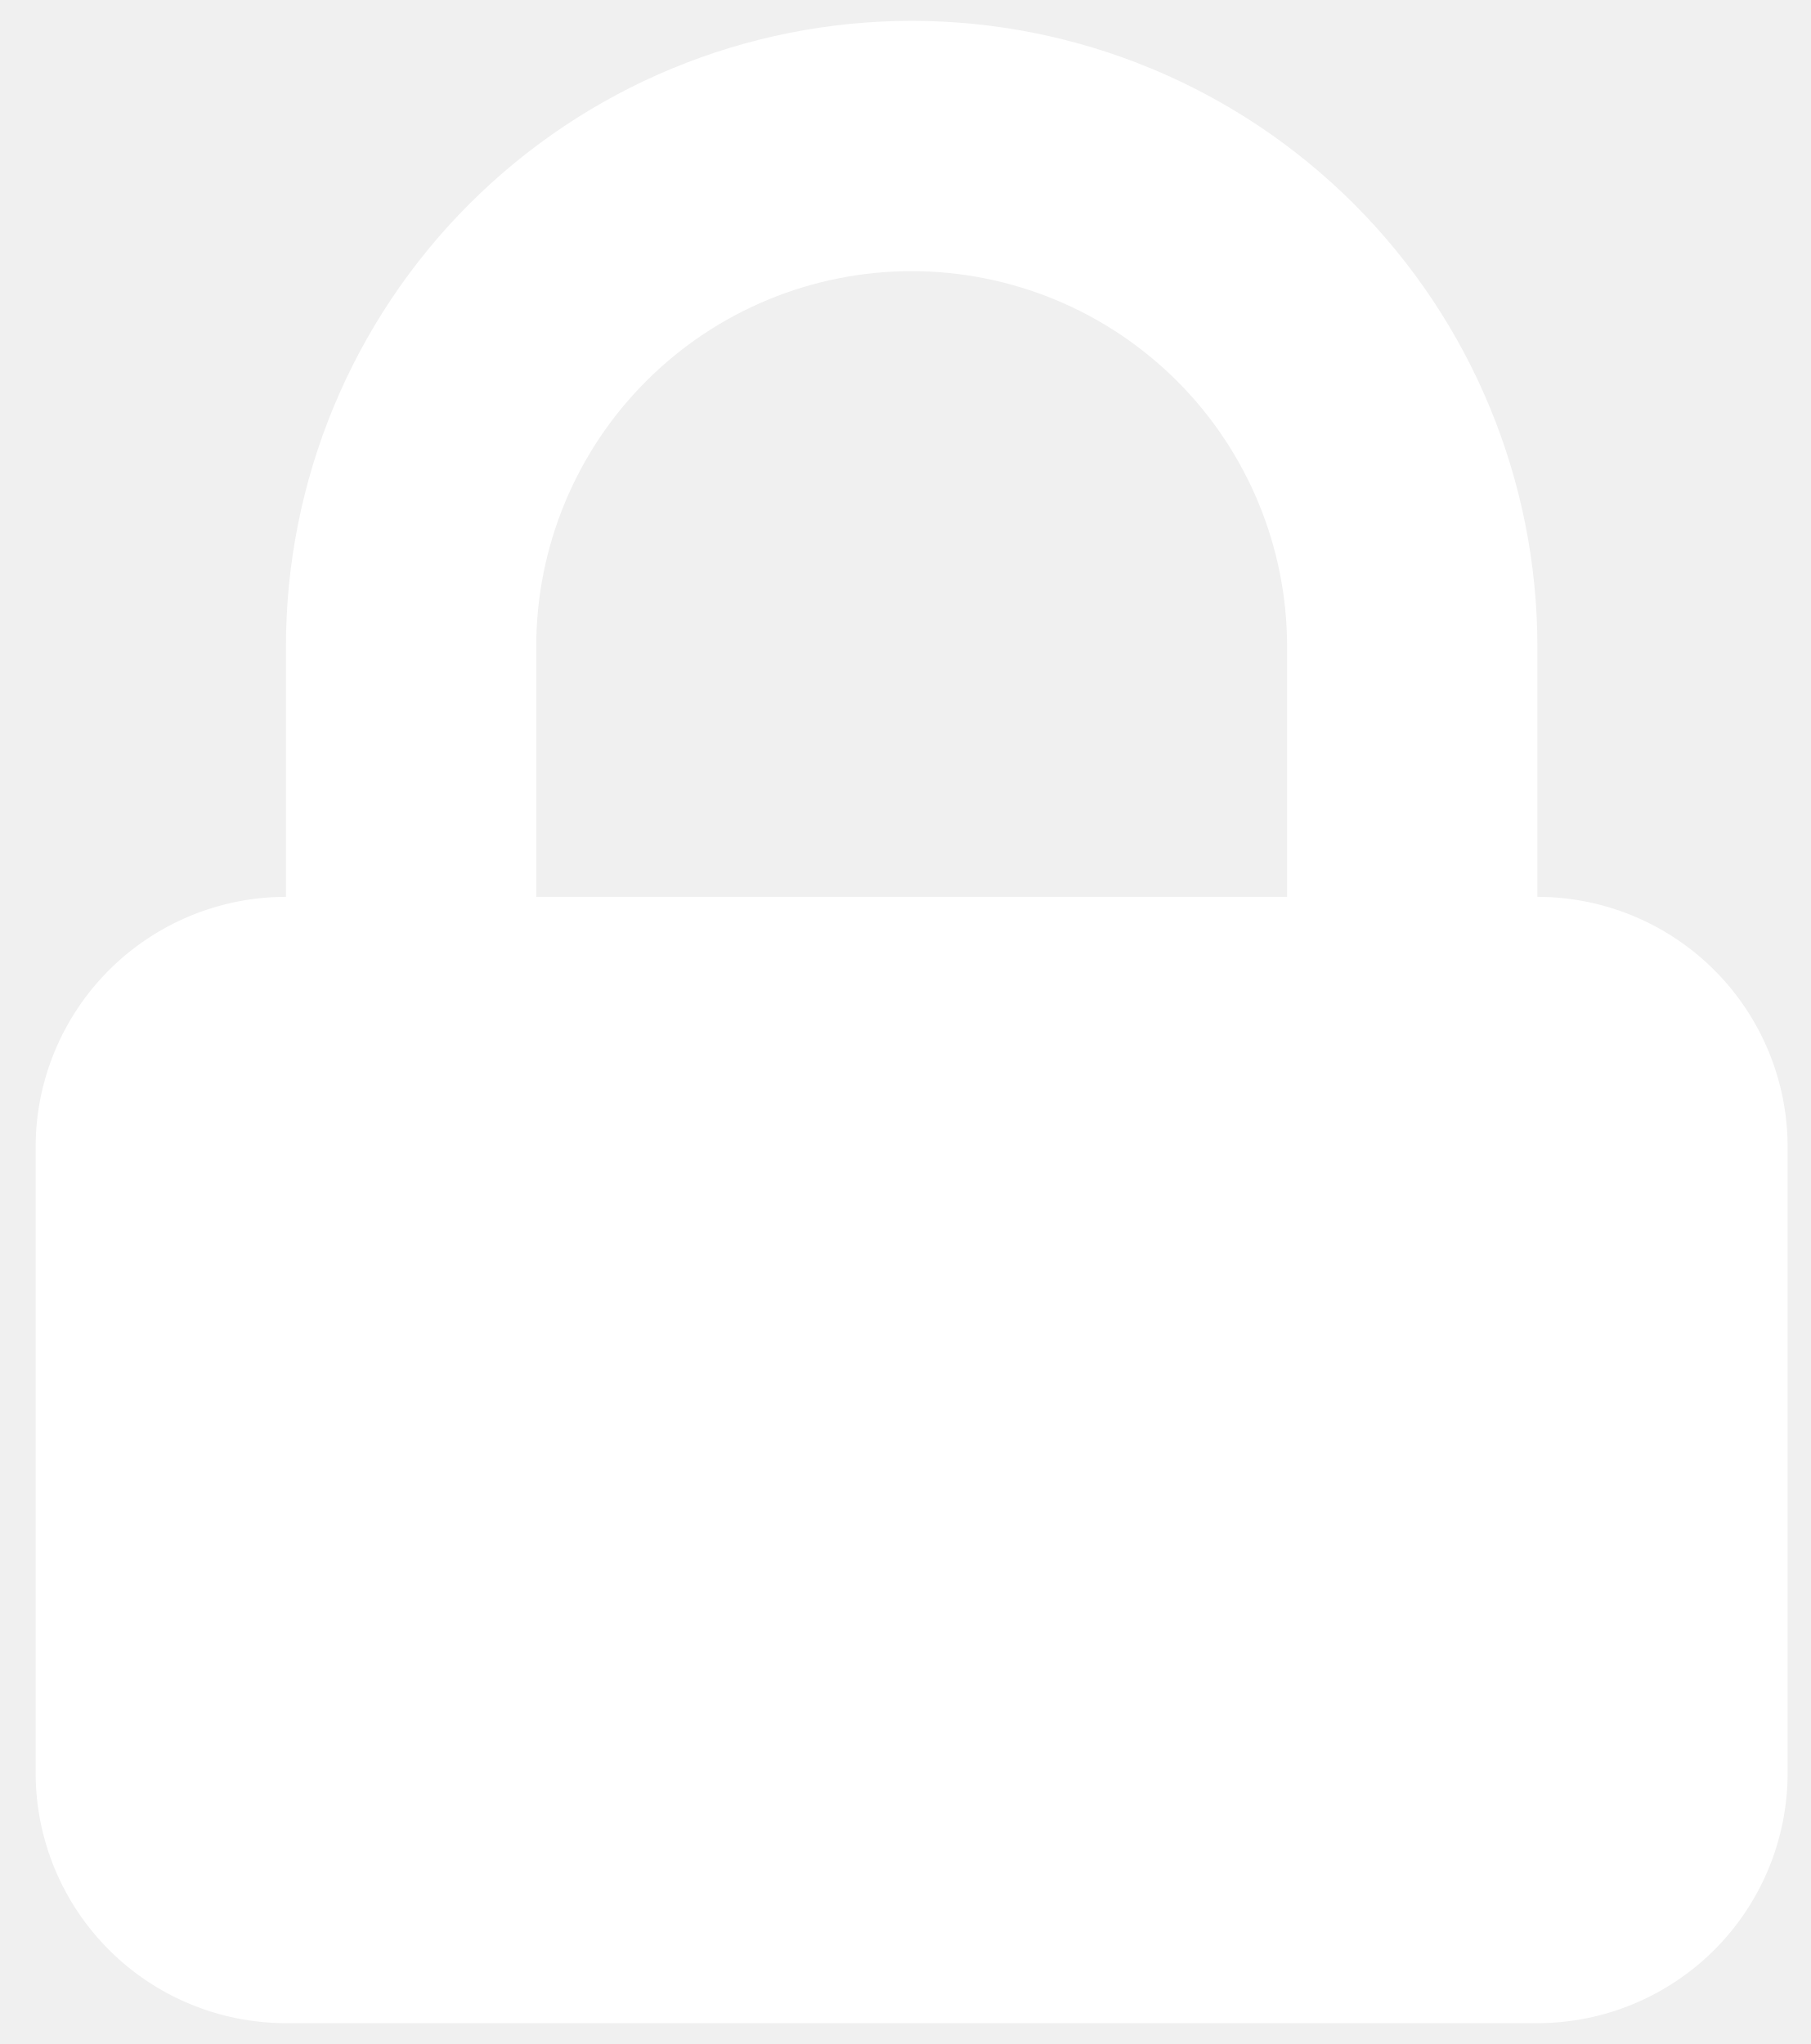
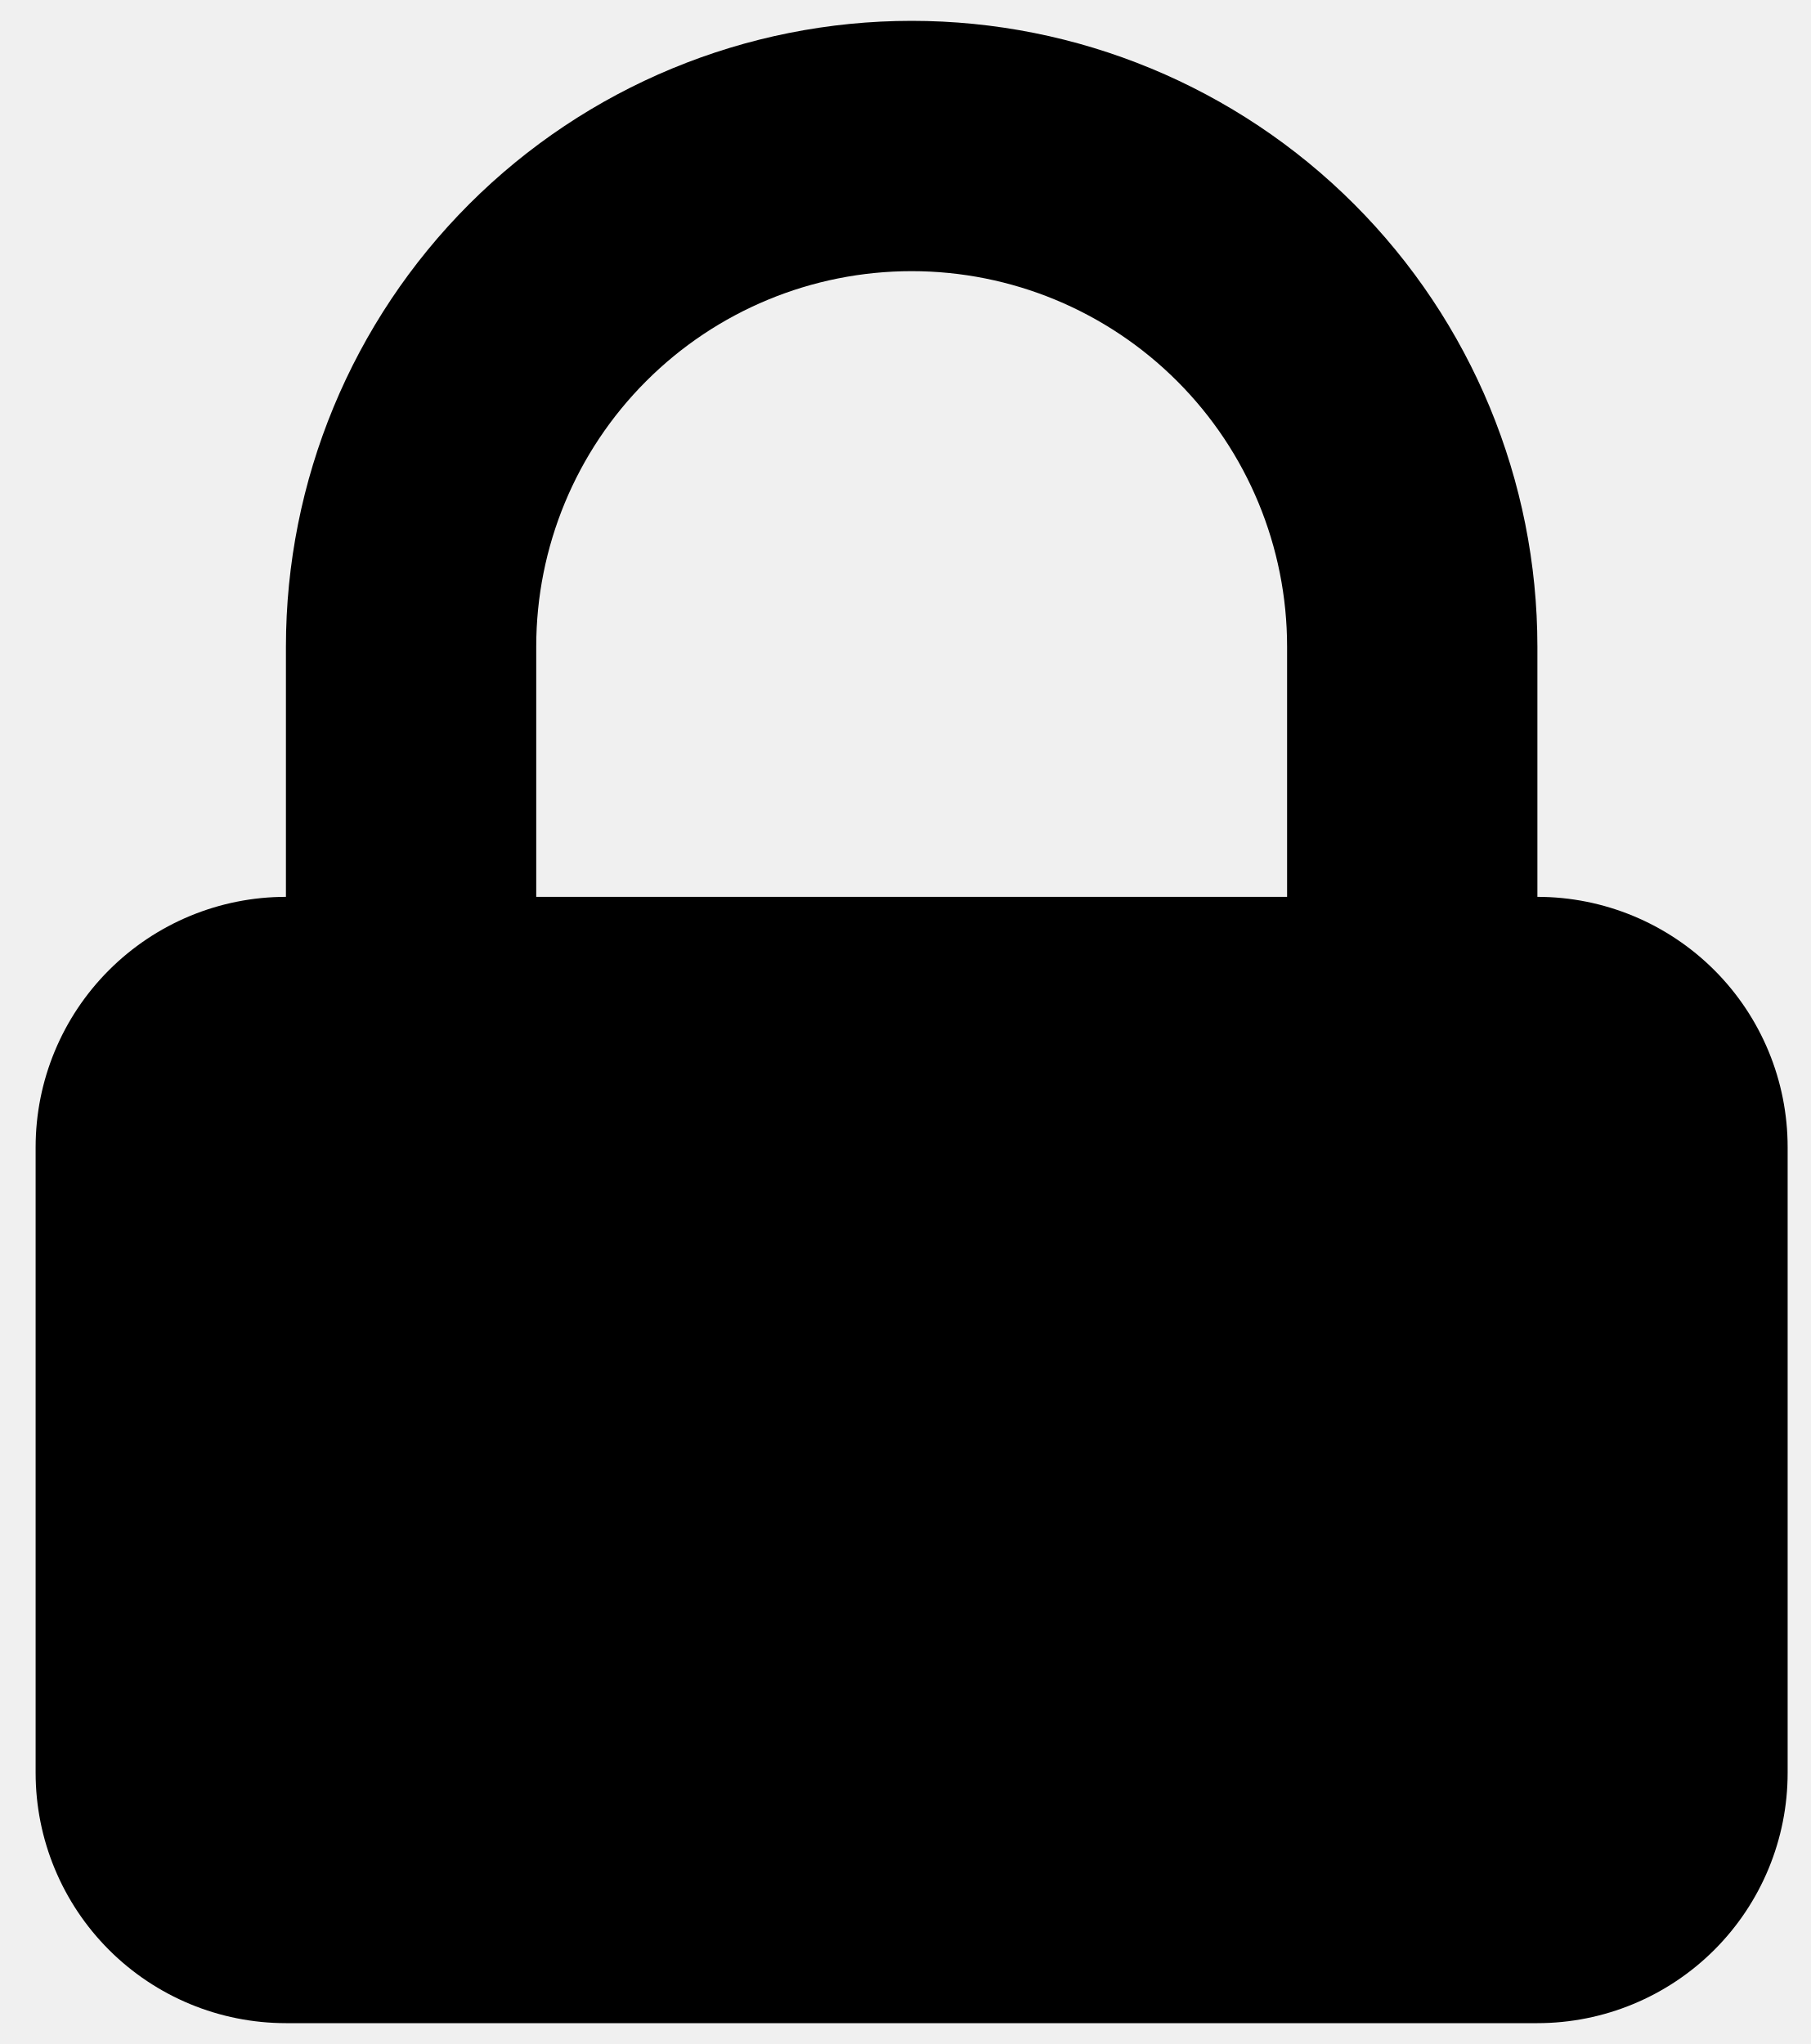
<svg xmlns="http://www.w3.org/2000/svg" width="31" height="35" viewBox="0 0 31 35" fill="none">
-   <path fill-rule="evenodd" clip-rule="evenodd" d="M4.896 15.357V11.072C4.896 8.23 6.025 5.505 8.034 3.495C10.043 1.486 12.769 0.357 15.61 0.357C18.452 0.357 21.177 1.486 23.186 3.495C25.196 5.505 26.325 8.23 26.325 11.072V15.357C27.461 15.357 28.551 15.809 29.355 16.612C30.159 17.416 30.61 18.506 30.61 19.643V30.357C30.61 31.494 30.159 32.584 29.355 33.388C28.551 34.191 27.461 34.643 26.325 34.643H4.896C3.759 34.643 2.669 34.191 1.866 33.388C1.062 32.584 0.61 31.494 0.61 30.357V19.643C0.61 18.506 1.062 17.416 1.866 16.612C2.669 15.809 3.759 15.357 4.896 15.357ZM22.039 11.072V15.357H9.182V11.072C9.182 9.367 9.859 7.731 11.065 6.526C12.27 5.32 13.905 4.643 15.61 4.643C17.315 4.643 18.95 5.32 20.156 6.526C21.362 7.731 22.039 9.367 22.039 11.072Z" fill="white" />
+   <path fill-rule="evenodd" clip-rule="evenodd" d="M4.896 15.357V11.072C4.896 8.23 6.025 5.505 8.034 3.495C10.043 1.486 12.769 0.357 15.61 0.357C18.452 0.357 21.177 1.486 23.186 3.495C25.196 5.505 26.325 8.23 26.325 11.072V15.357C27.461 15.357 28.551 15.809 29.355 16.612C30.159 17.416 30.61 18.506 30.61 19.643V30.357C30.61 31.494 30.159 32.584 29.355 33.388C28.551 34.191 27.461 34.643 26.325 34.643H4.896C3.759 34.643 2.669 34.191 1.866 33.388C1.062 32.584 0.61 31.494 0.61 30.357V19.643C0.61 18.506 1.062 17.416 1.866 16.612C2.669 15.809 3.759 15.357 4.896 15.357ZM22.039 11.072V15.357H9.182V11.072C9.182 9.367 9.859 7.731 11.065 6.526C12.27 5.32 13.905 4.643 15.61 4.643C17.315 4.643 18.95 5.32 20.156 6.526C21.362 7.731 22.039 9.367 22.039 11.072Z" fill="currentColor" />
</svg>
